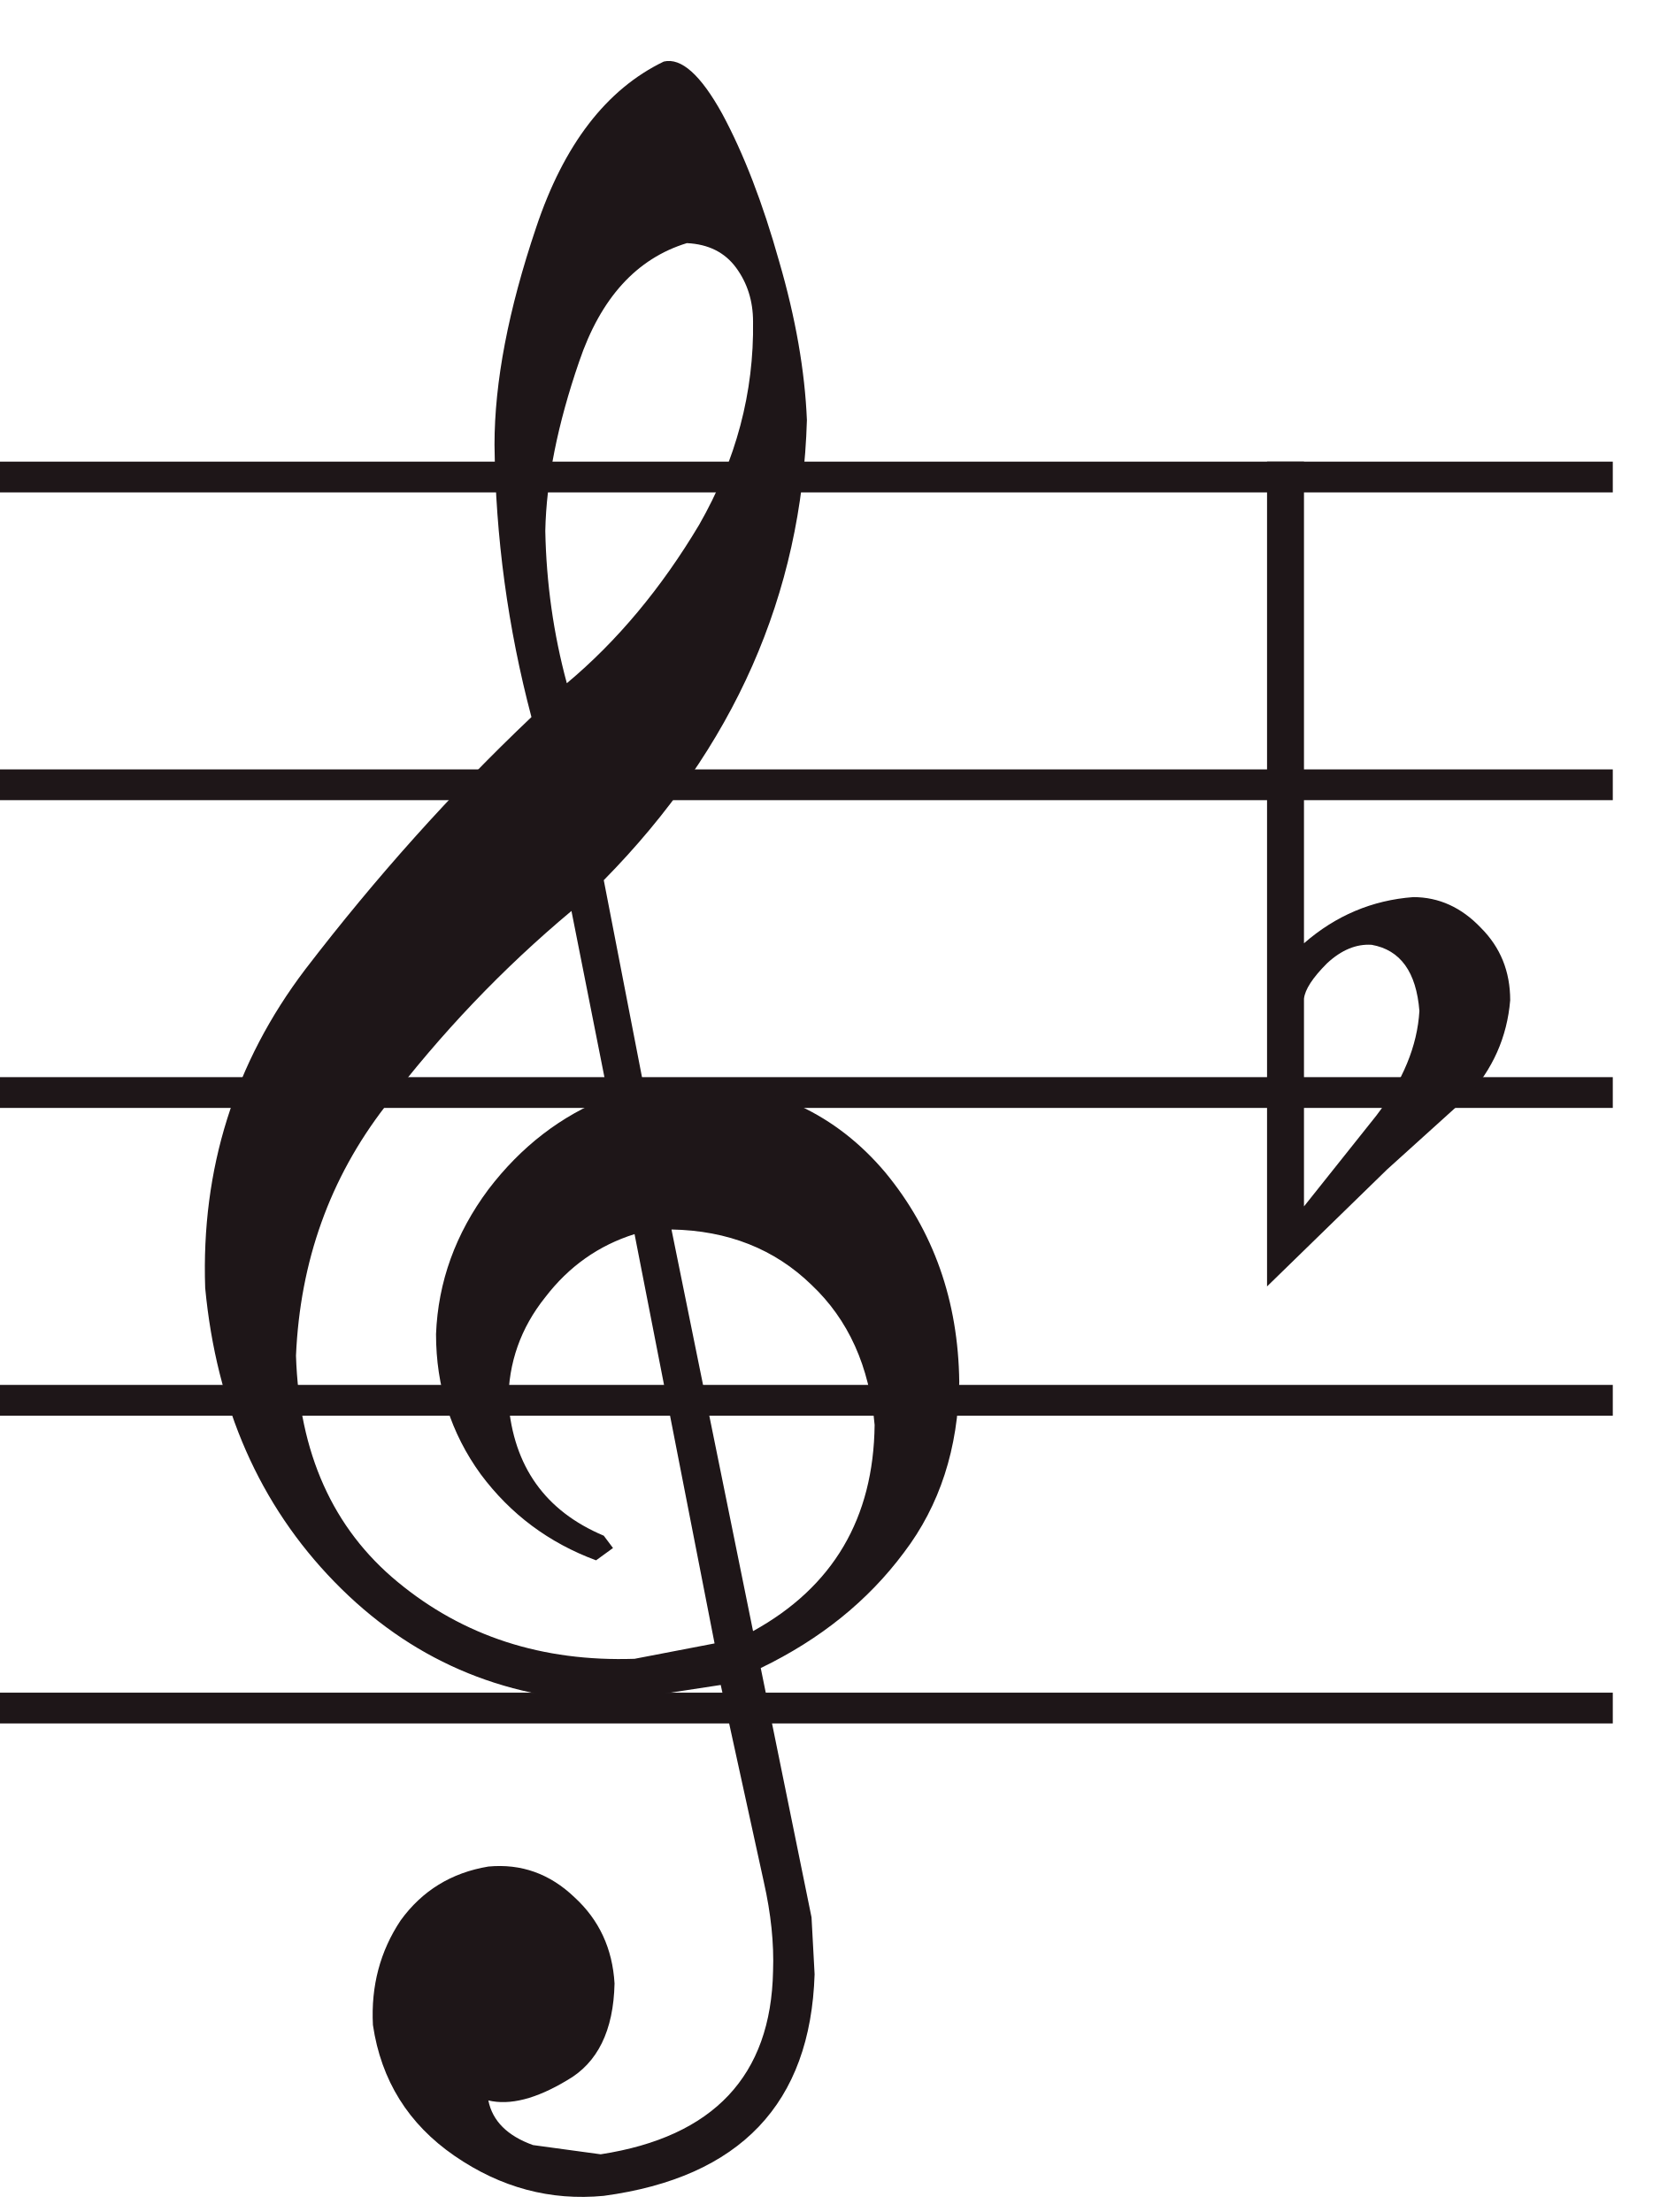
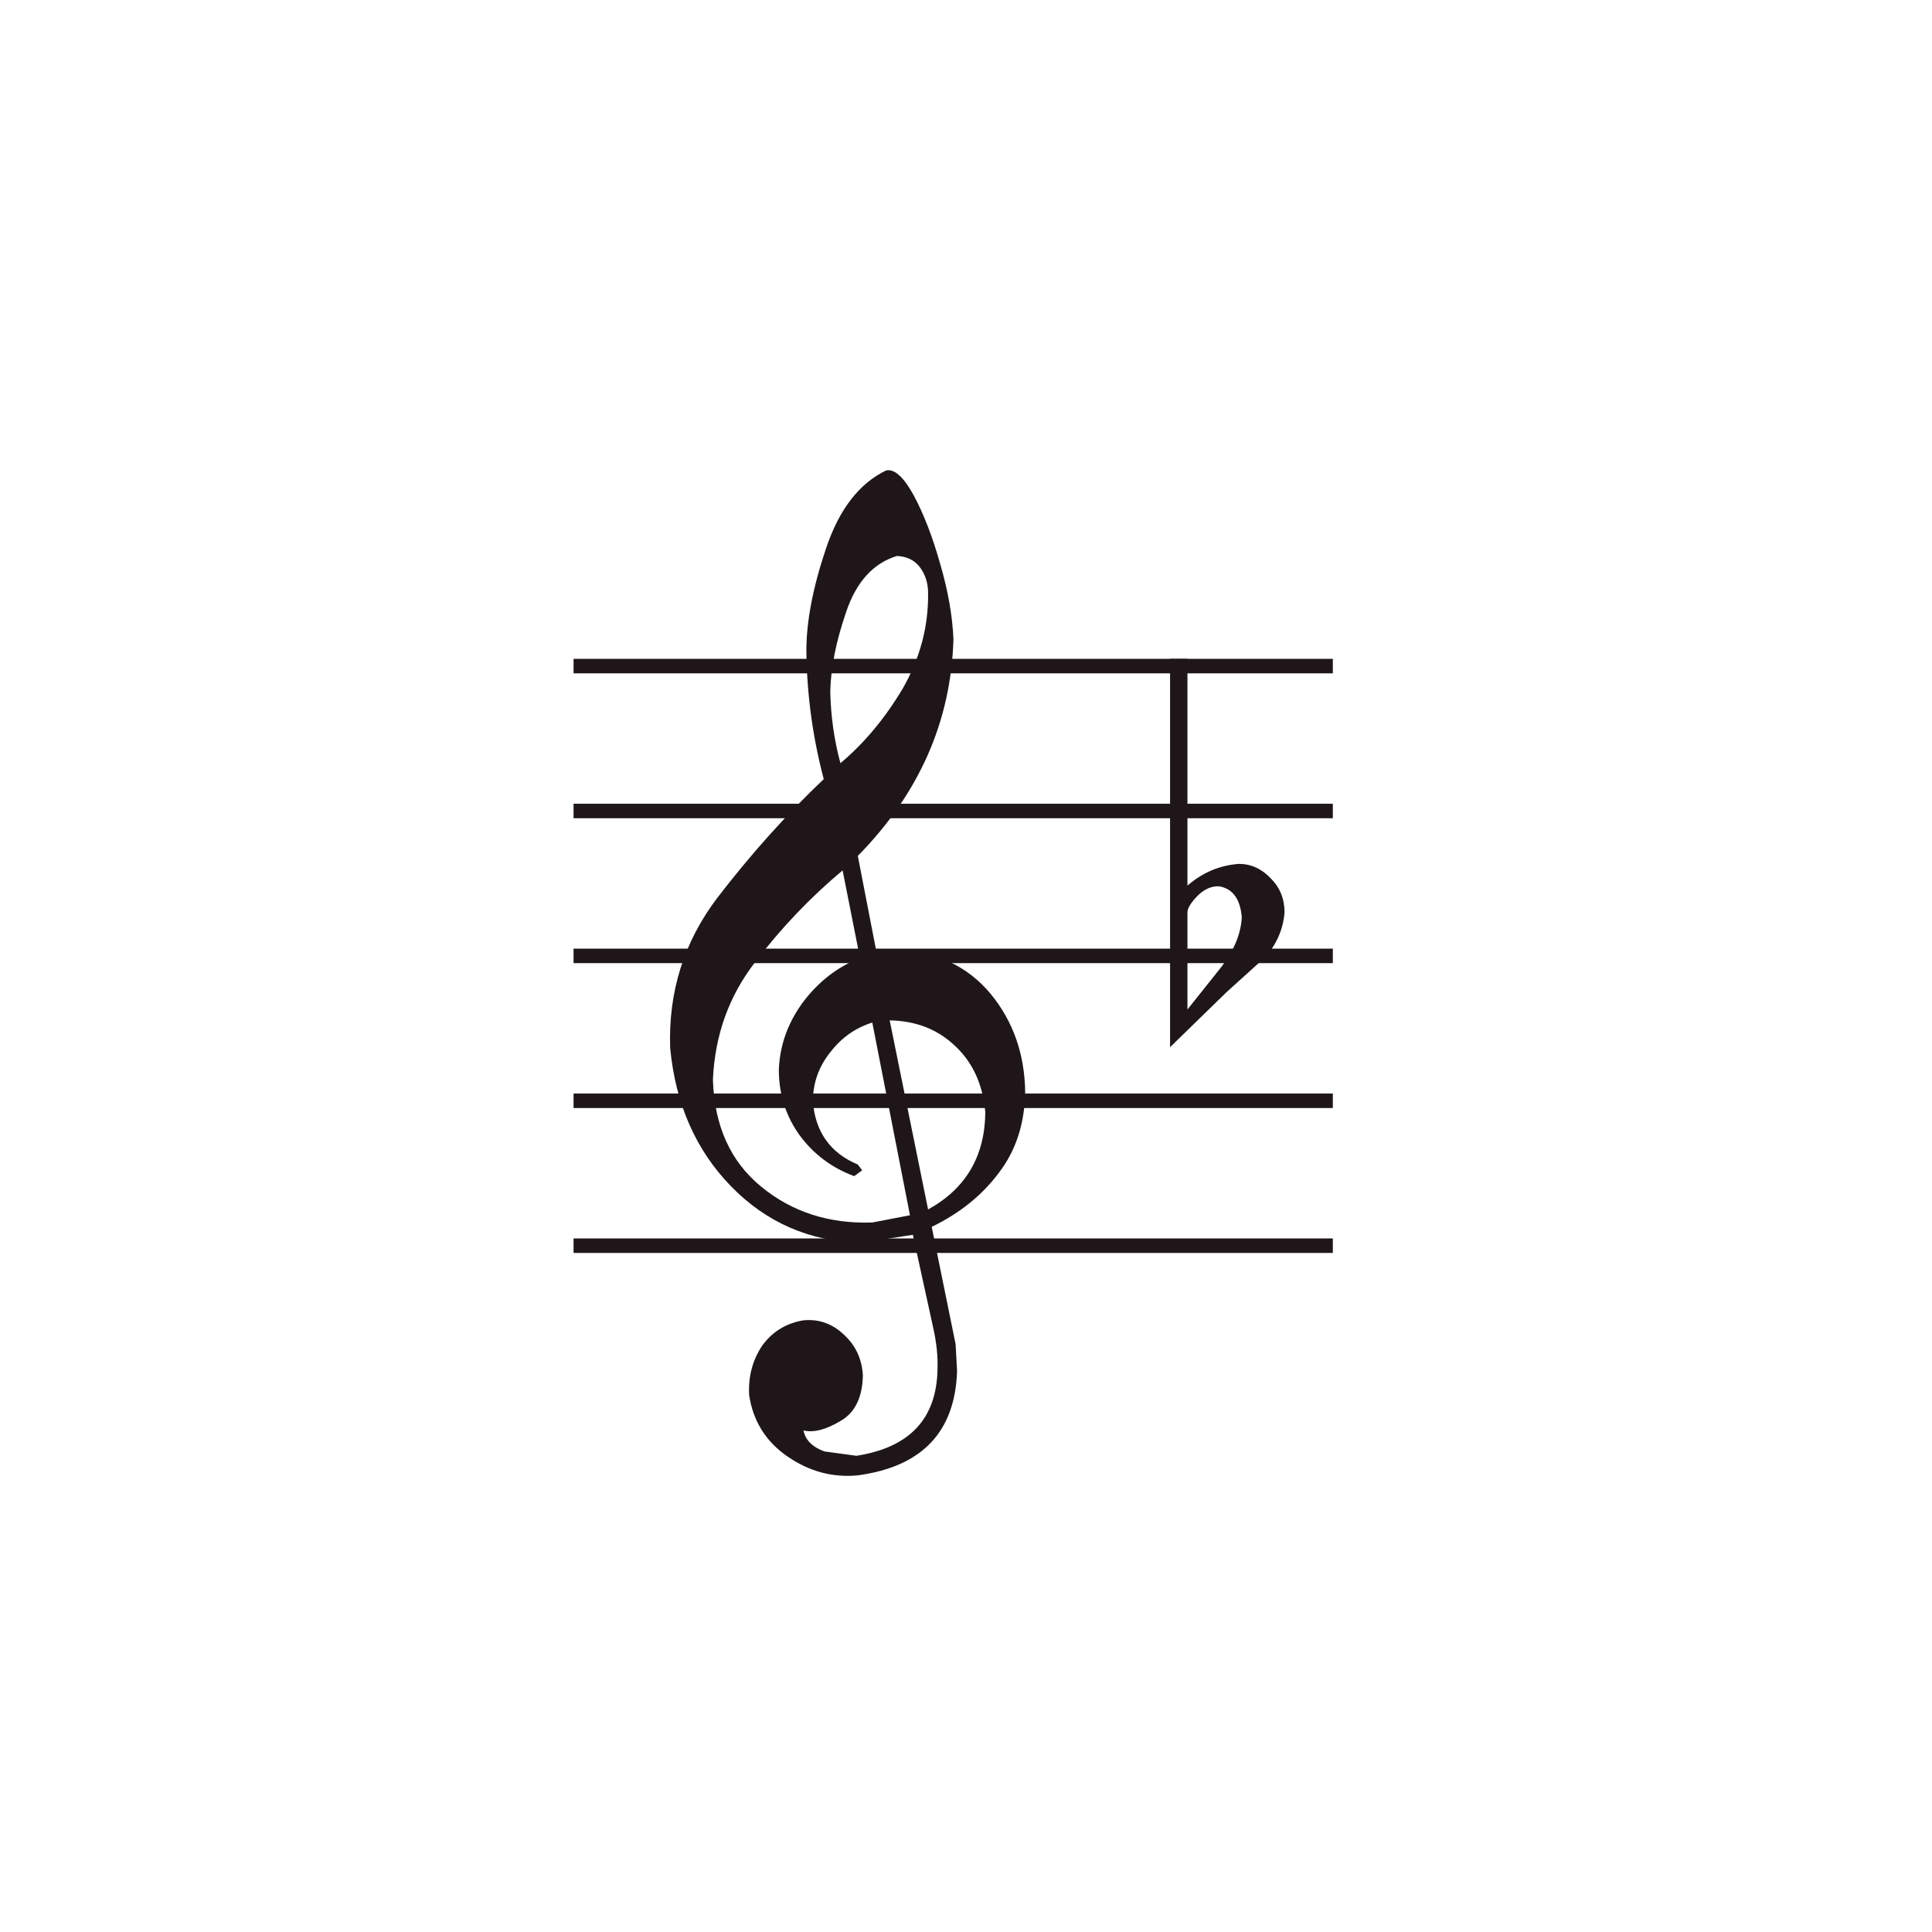
- <svg xmlns="http://www.w3.org/2000/svg" width="52" height="69" viewBox="0 0 52 69" fill="none">
-   <path d="M50.304 52.8H0V53.76H50.304V52.8Z" fill="#1E1618" />
-   <path d="M50.304 43.2H0V44.16H50.304V43.2Z" fill="#1E1618" />
-   <path d="M50.304 33.6H0V34.56H50.304V33.6Z" fill="#1E1618" />
-   <path d="M50.304 24H0V24.96H50.304V24Z" fill="#1E1618" />
-   <path d="M50.304 14.4H0V15.36H50.304V14.4Z" fill="#1E1618" />
-   <path d="M22.528 3.552C23.2 4.8 23.792 6.336 24.304 8.16C24.816 9.92 25.104 11.568 25.168 13.104C25.008 18.544 22.896 23.328 18.832 27.456L20.08 33.888L21.568 33.744C24.064 33.808 26.08 34.752 27.616 36.576C29.12 38.4 29.888 40.576 29.92 43.104C29.888 45.184 29.312 46.96 28.192 48.432C27.072 49.936 25.584 51.136 23.728 52.032L25.312 59.808L25.408 61.584C25.28 65.616 23.088 67.92 18.832 68.496C17.168 68.656 15.616 68.24 14.176 67.248C12.736 66.256 11.888 64.896 11.632 63.168C11.568 61.952 11.856 60.864 12.496 59.904C13.168 58.976 14.08 58.416 15.232 58.224C16.256 58.128 17.152 58.448 17.92 59.184C18.688 59.888 19.104 60.784 19.168 61.872C19.136 63.344 18.64 64.352 17.68 64.896C16.72 65.472 15.904 65.68 15.232 65.52C15.36 66.16 15.824 66.624 16.624 66.912L18.736 67.2C22.256 66.656 24.048 64.752 24.112 61.488C24.144 60.624 24.048 59.696 23.824 58.704L22.48 52.56L19.024 53.088C15.632 52.992 12.768 51.744 10.432 49.344C8.096 46.944 6.752 43.888 6.4 40.176C6.272 36.464 7.312 33.152 9.52 30.24C11.728 27.36 14.08 24.736 16.576 22.368C15.84 19.584 15.456 16.752 15.424 13.872C15.424 11.92 15.856 9.664 16.72 7.104C17.584 4.512 18.912 2.784 20.704 1.92C21.248 1.792 21.856 2.336 22.528 3.552ZM21.424 7.584C19.856 8.064 18.736 9.296 18.064 11.28C17.392 13.232 17.04 14.992 17.008 16.56C17.04 18.192 17.264 19.776 17.68 21.312C19.248 20 20.624 18.352 21.808 16.368C22.96 14.352 23.52 12.24 23.488 10.032C23.488 9.392 23.312 8.832 22.96 8.352C22.608 7.872 22.096 7.616 21.424 7.584ZM17.008 40.464C16.24 41.424 15.856 42.512 15.856 43.728C16.016 45.744 17.008 47.136 18.832 47.904L19.12 48.288L18.592 48.672C17.12 48.128 15.92 47.232 14.992 45.984C14.064 44.704 13.6 43.248 13.6 41.616C13.664 39.984 14.208 38.48 15.232 37.104C16.256 35.76 17.504 34.8 18.976 34.224L17.824 28.416C15.68 30.208 13.744 32.24 12.016 34.512C10.288 36.752 9.36 39.344 9.232 42.288C9.328 45.328 10.384 47.68 12.4 49.344C14.448 51.04 16.912 51.84 19.792 51.744L22.288 51.264L19.792 38.496C18.672 38.848 17.744 39.504 17.008 40.464ZM20.944 38.352L23.488 50.88C25.984 49.504 27.248 47.36 27.28 44.448C27.12 42.624 26.464 41.168 25.312 40.08C24.16 38.96 22.704 38.384 20.944 38.352Z" fill="#1E1618" />
-   <path d="M40.672 29.424C41.664 28.56 42.8 28.08 44.08 27.984C44.88 27.984 45.584 28.304 46.192 28.944C46.8 29.552 47.104 30.304 47.104 31.2C47.008 32.352 46.56 33.36 45.76 34.224L43.264 36.48L39.52 40.128V14.4H40.672V29.424ZM42.784 29.472C42.304 29.44 41.84 29.632 41.392 30.048C40.944 30.496 40.704 30.864 40.672 31.152V37.632L42.928 34.8C43.76 33.712 44.208 32.624 44.272 31.536C44.176 30.32 43.68 29.632 42.784 29.472Z" fill="#1E1618" />
+ <svg xmlns="http://www.w3.org/2000/svg" width="128" height="128" viewBox="0 0 128 128" fill="none">
+   <path d="M88.304 82.05H38V83.01H88.304V82.05Z" fill="#1E1618" />
+   <path d="M88.304 72.45H38V73.41H88.304V72.45Z" fill="#1E1618" />
+   <path d="M88.304 62.85H38V63.81H88.304V62.85Z" fill="#1E1618" />
+   <path d="M88.304 53.25H38V54.21H88.304V53.25Z" fill="#1E1618" />
+   <path d="M88.304 43.65H38V44.61H88.304V43.65Z" fill="#1E1618" />
+   <path d="M60.528 32.802C61.2 34.05 61.792 35.586 62.304 37.41C62.816 39.17 63.104 40.818 63.168 42.354C63.008 47.794 60.896 52.578 56.832 56.706L58.08 63.138L59.568 62.994C62.064 63.058 64.08 64.002 65.616 65.826C67.12 67.65 67.888 69.826 67.92 72.354C67.888 74.434 67.312 76.21 66.192 77.682C65.072 79.186 63.584 80.386 61.728 81.282L63.312 89.058L63.408 90.834C63.28 94.866 61.088 97.17 56.832 97.746C55.168 97.906 53.616 97.49 52.176 96.498C50.736 95.506 49.888 94.146 49.632 92.418C49.568 91.202 49.856 90.114 50.496 89.154C51.168 88.226 52.08 87.666 53.232 87.474C54.256 87.378 55.152 87.698 55.92 88.434C56.688 89.138 57.104 90.034 57.168 91.122C57.136 92.594 56.64 93.602 55.68 94.146C54.72 94.722 53.904 94.93 53.232 94.77C53.36 95.41 53.824 95.874 54.624 96.162L56.736 96.45C60.256 95.906 62.048 94.002 62.112 90.738C62.144 89.874 62.048 88.946 61.824 87.954L60.48 81.81L57.024 82.338C53.632 82.242 50.768 80.994 48.432 78.594C46.096 76.194 44.752 73.138 44.4 69.426C44.272 65.714 45.312 62.402 47.52 59.49C49.728 56.61 52.08 53.986 54.576 51.618C53.84 48.834 53.456 46.002 53.424 43.122C53.424 41.17 53.856 38.914 54.72 36.354C55.584 33.762 56.912 32.034 58.704 31.17C59.248 31.042 59.856 31.586 60.528 32.802ZM59.424 36.834C57.856 37.314 56.736 38.546 56.064 40.53C55.392 42.482 55.04 44.242 55.008 45.81C55.04 47.442 55.264 49.026 55.68 50.562C57.248 49.25 58.624 47.602 59.808 45.618C60.96 43.602 61.52 41.49 61.488 39.282C61.488 38.642 61.312 38.082 60.96 37.602C60.608 37.122 60.096 36.866 59.424 36.834ZM55.008 69.714C54.24 70.674 53.856 71.762 53.856 72.978C54.016 74.994 55.008 76.386 56.832 77.154L57.12 77.538L56.592 77.922C55.12 77.378 53.92 76.482 52.992 75.234C52.064 73.954 51.6 72.498 51.6 70.866C51.664 69.234 52.208 67.73 53.232 66.354C54.256 65.01 55.504 64.05 56.976 63.474L55.824 57.666C53.68 59.458 51.744 61.49 50.016 63.762C48.288 66.002 47.36 68.594 47.232 71.538C47.328 74.578 48.384 76.93 50.4 78.594C52.448 80.29 54.912 81.09 57.792 80.994L60.288 80.514L57.792 67.746C56.672 68.098 55.744 68.754 55.008 69.714ZM58.944 67.602L61.488 80.13C63.984 78.754 65.248 76.61 65.28 73.698C65.12 71.874 64.464 70.418 63.312 69.33C62.16 68.21 60.704 67.634 58.944 67.602Z" fill="#1E1618" />
+   <path d="M78.672 58.674C79.664 57.81 80.8 57.33 82.08 57.234C82.88 57.234 83.584 57.554 84.192 58.194C84.8 58.802 85.104 59.554 85.104 60.45C85.008 61.602 84.56 62.61 83.76 63.474L81.264 65.73L77.52 69.378V43.65H78.672V58.674ZM80.784 58.722C80.304 58.69 79.84 58.882 79.392 59.298C78.944 59.746 78.704 60.114 78.672 60.402V66.882L80.928 64.05C81.76 62.962 82.208 61.874 82.272 60.786C82.176 59.57 81.68 58.882 80.784 58.722Z" fill="#1E1618" />
</svg>
